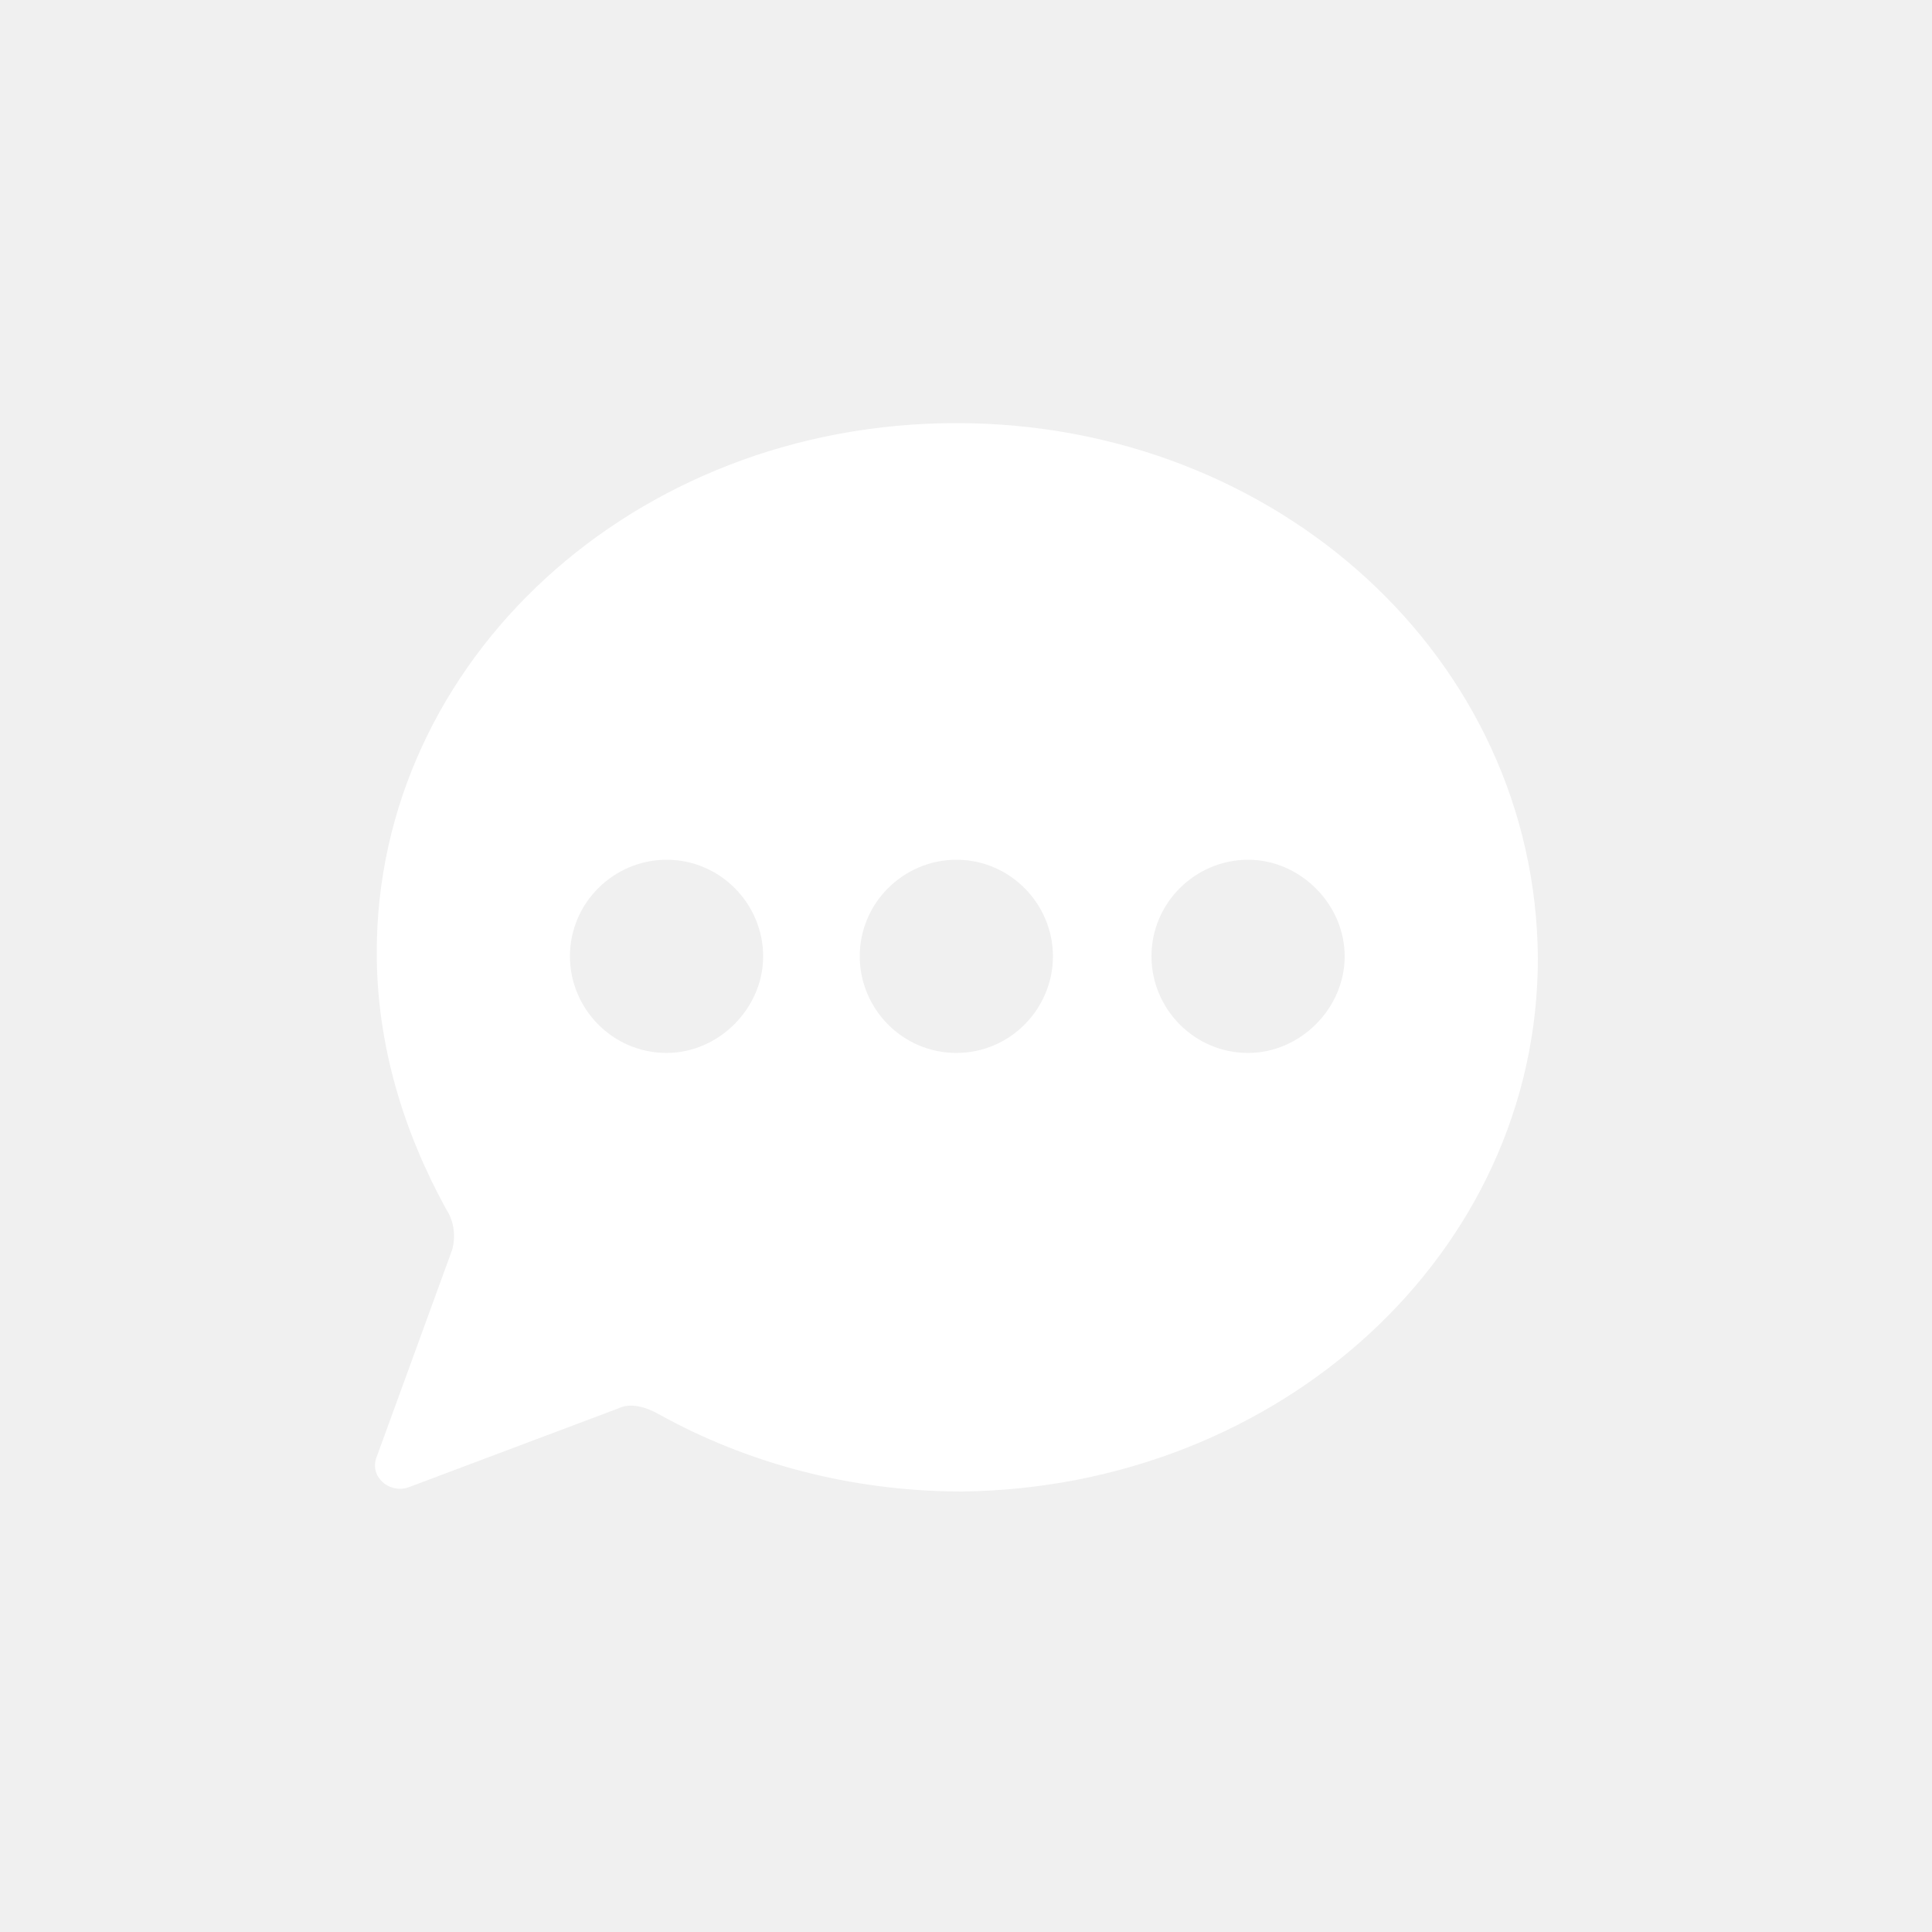
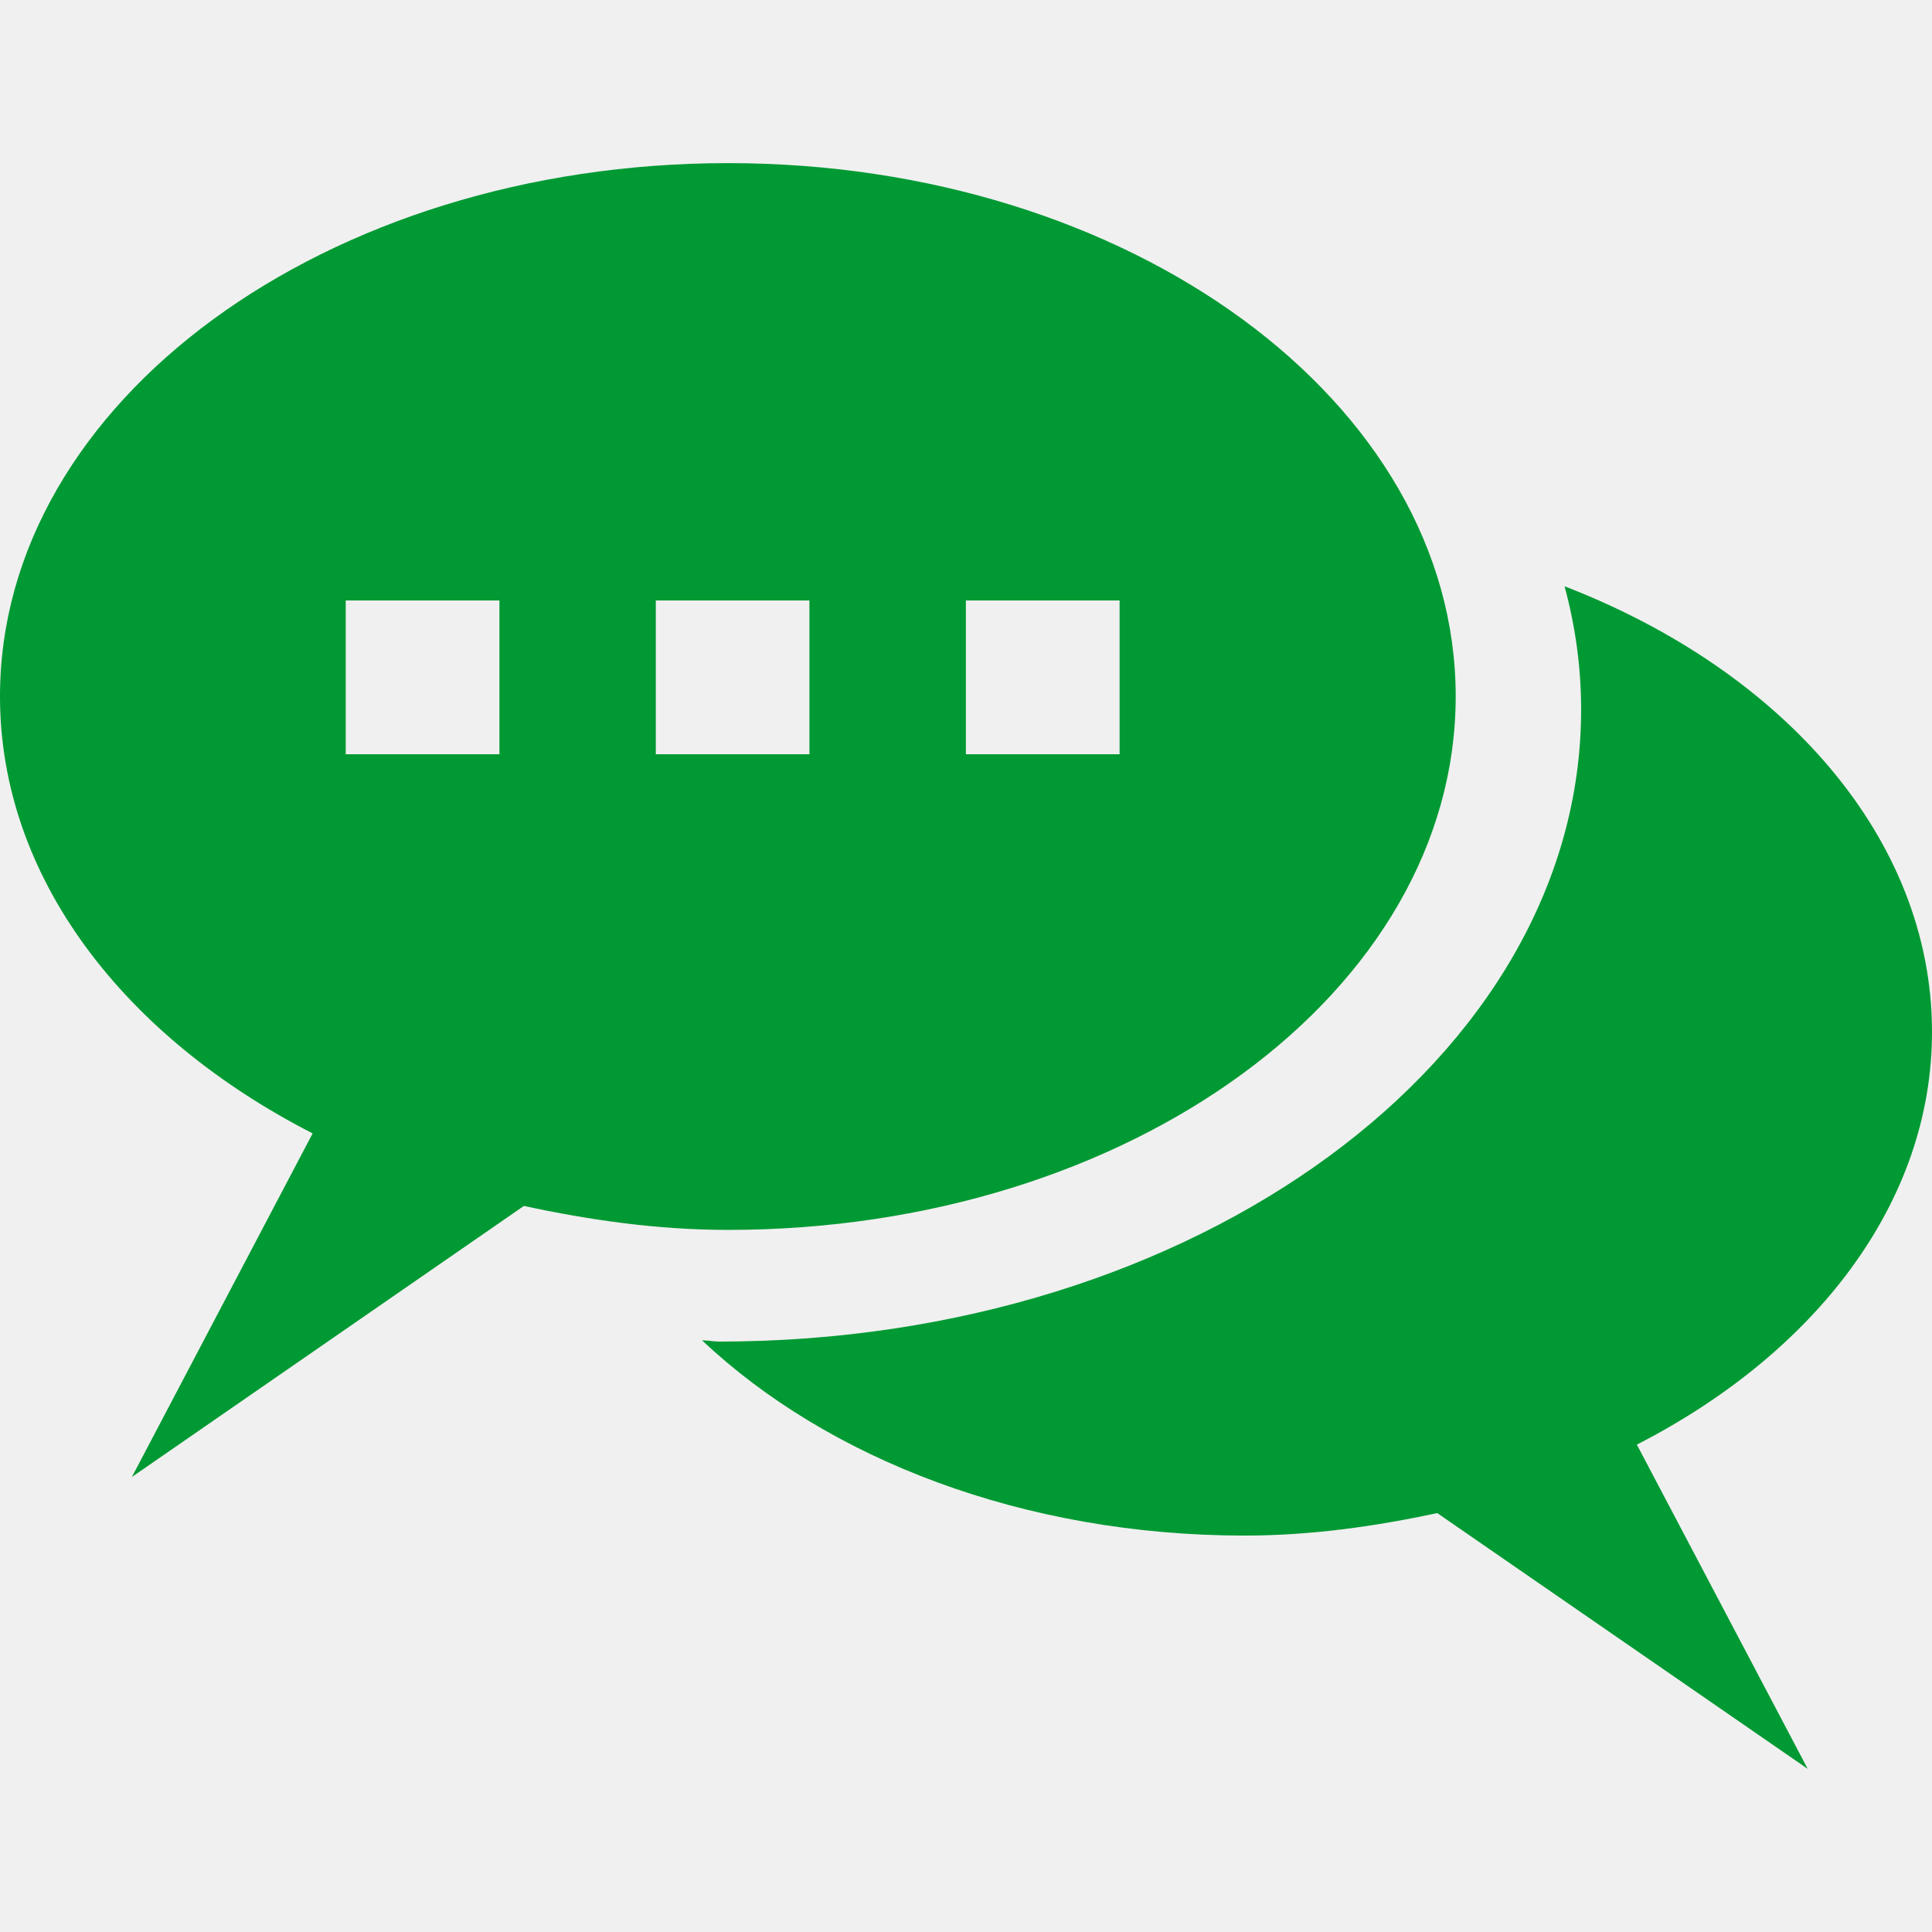
- <svg xmlns="http://www.w3.org/2000/svg" fill="#ffffff" viewBox="0 0 100 100" width="800px" height="800px" enable-background="new 0 0 100 100" xml:space="preserve">
+ <svg xmlns="http://www.w3.org/2000/svg" height="800px" width="800px" version="1.1" id="Capa_1" viewBox="0 0 502.664 502.664" xml:space="preserve" fill="#000000">
  <g id="SVGRepo_bgCarrier" stroke-width="0" />
  <g id="SVGRepo_tracerCarrier" stroke-linecap="round" stroke-linejoin="round" />
  <g id="SVGRepo_iconCarrier">
-     <path d="M49.5,21.9c-16.7,0-30,12.3-30,27.4c0,4.8,1.4,9.3,3.6,13.3c0.4,0.6,0.5,1.4,0.3,2.1l-3.9,10.7 c-0.4,1,0.6,1.9,1.6,1.6L32,72.9c0.6-0.3,1.4-0.1,2.1,0.3c4.5,2.5,9.9,4,15.7,4C66.2,77,79.6,64.9,79.6,49.6 C79.5,34.1,66.1,21.9,49.5,21.9z M34.5,54.5c-2.8,0-5-2.3-5-5c0-2.8,2.3-5,5-5c2.8,0,5,2.3,5,5S37.2,54.5,34.5,54.5z M49.5,54.5 c-2.8,0-5-2.3-5-5c0-2.8,2.3-5,5-5c2.8,0,5,2.3,5,5S52.3,54.5,49.5,54.5z M64.6,54.5c-2.8,0-5-2.3-5-5c0-2.8,2.3-5,5-5 c2.7,0,5,2.3,5,5S67.3,54.5,64.6,54.5z" />
+     <g>
+       <g>
+         <g>
+           <path style="fill:#009933;" d="M378.74,181.184c0-76.576-84.708-138.743-189.305-138.743C84.73,42.441,0,104.608,0,181.184 c0,47.154,32.291,88.591,81.343,113.7l-47.024,89.389l101.987-70.515c16.955,3.645,34.6,6.234,53.129,6.234 C294.053,319.992,378.74,257.846,378.74,181.184z M129.942,196.24H89.95v-40.014h39.992V196.24z M251.3,156.226h39.992v40.014 H251.3V156.226z M170.625,156.226h39.971v40.014h-39.971V156.226z" />
+           <path style="fill:#009933;" d="M502.664,268.481c0-50.325-38.763-93.984-95.602-115.943c2.804,10.332,4.314,21.053,4.314,32.097 c0,90.77-100.304,164.412-224.25,164.412c-1.532,0-2.955-0.324-4.465-0.324c32.68,30.868,83.695,50.799,141.138,50.799 c17.515,0,34.147-2.438,50.152-5.846l96.378,66.546l-44.457-84.363C472.206,352.111,502.664,312.981,502.664,268.481z" />
+         </g>
+       </g>
+       <g> </g>
+       <g> </g>
+       <g> </g>
+       <g> </g>
+       <g> </g>
+       <g> </g>
+       <g> </g>
+       <g> </g>
+       <g> </g>
+       <g> </g>
+       <g> </g>
+       <g> </g>
+       <g> </g>
+       <g> </g>
+       <g> </g>
+     </g>
  </g>
</svg>
